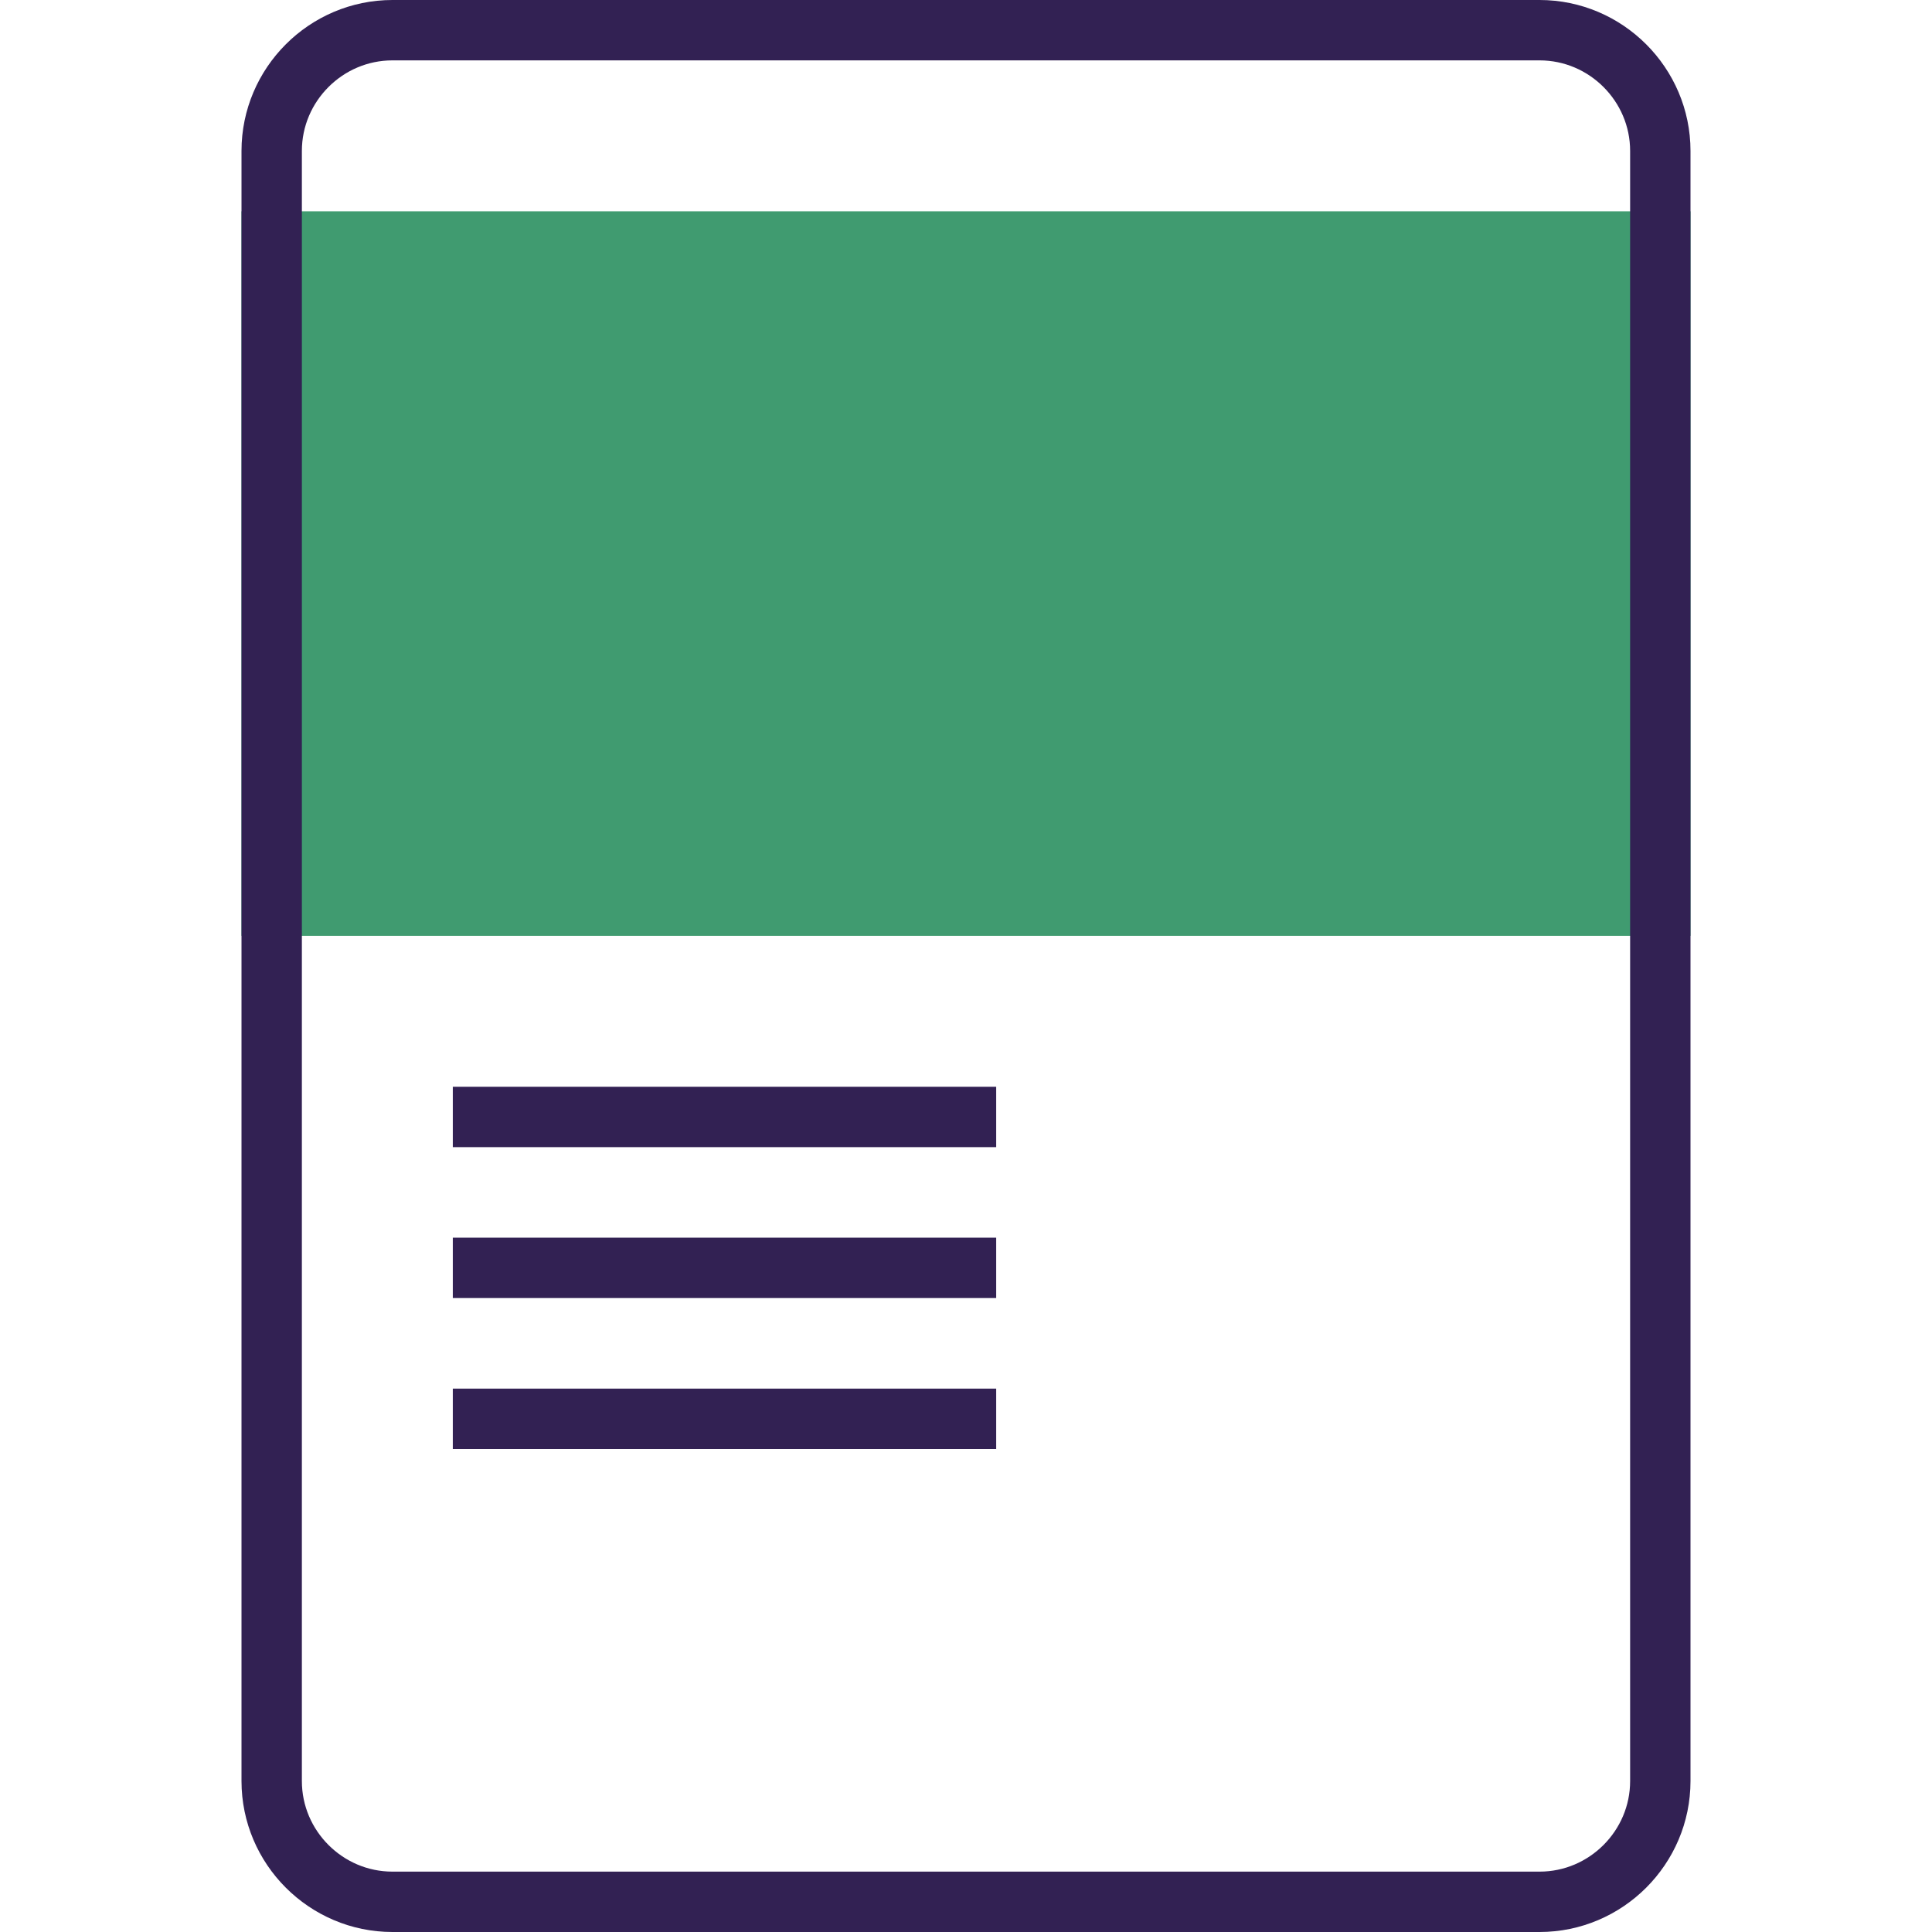
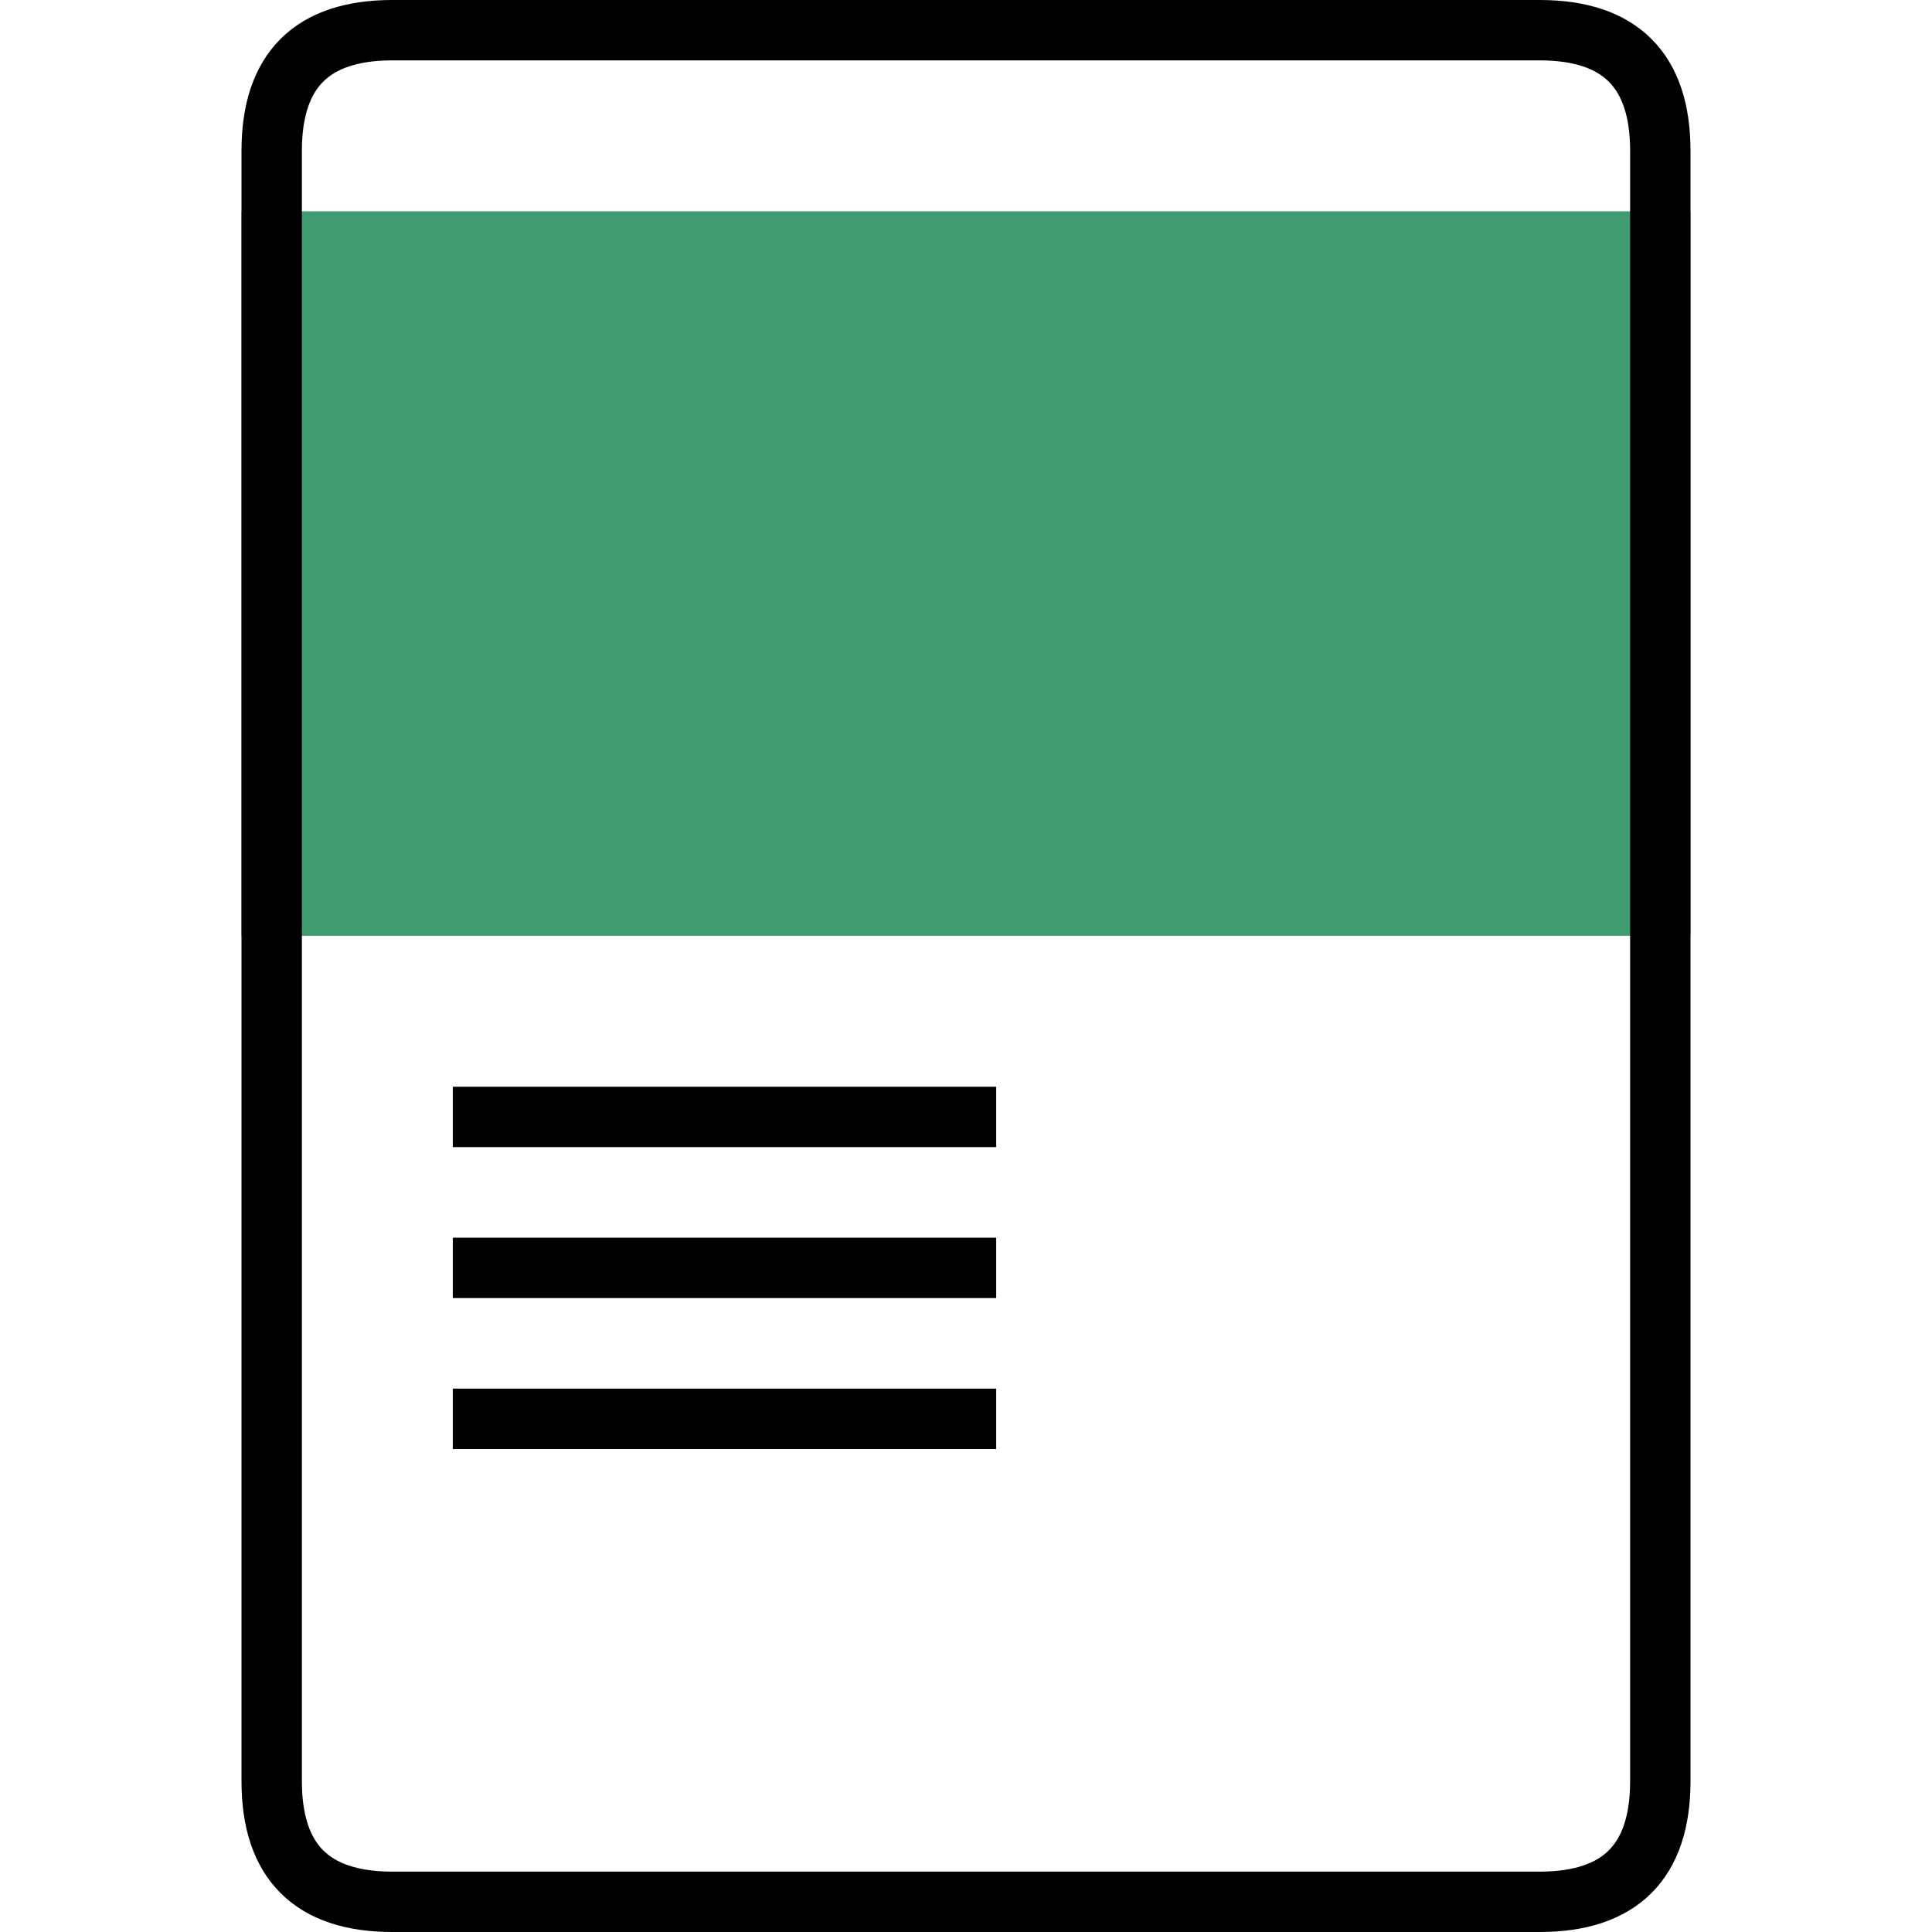
- <svg xmlns="http://www.w3.org/2000/svg" version="1.1" id="Camada_1" x="0px" y="0px" viewBox="0 0 64 64" style="enable-background:new 0 0 64 64;" xml:space="preserve">
-   <style type="text/css">
- 	.st0{fill:#409B70;}
- 	.st1{fill:none;stroke:#322153;stroke-width:2;}
- 	.st2{fill:none;stroke:#322153;stroke-width:2;stroke-linejoin:round;}
- </style>
-   <rect x="8" y="7" class="st0" width="48" height="24" />
-   <path class="st1" d="M55,5v54c0,2.2-1.8,4-4,4H13c-2.2,0-4-1.8-4-4V5c0-2.2,1.8-4,4-4h38C53.2,1,55,2.8,55,5z" />
-   <line class="st2" x1="15" y1="37" x2="33" y2="37" />
-   <line class="st2" x1="15" y1="42" x2="33" y2="42" />
-   <line class="st2" x1="15" y1="47" x2="33" y2="47" />
+ <svg xmlns="http://www.w3.org/2000/svg" xmlns:xlink="http://www.w3.org/1999/xlink" version="1.1" preserveAspectRatio="xMidYMid meet" viewBox="0 0 64 64" width="64" height="64">
+   <defs>
+     <path d="M56 7C56 7 56 7 56 7C56 21.4 56 29.4 56 31C56 31 56 31 56 31C27.2 31 11.2 31 8 31C8 31 8 31 8 31C8 16.6 8 8.6 8 7C8 7 8 7 8 7C36.8 7 52.8 7 56 7Z" id="a1gvICoAG2" />
+     <path d="M55 59C55 61.67 53.67 63 51 63C28.2 63 15.53 63 13 63C10.33 63 9 61.67 9 59C9 26.6 9 8.6 9 5C9 2.33 10.33 1 13 1C35.8 1 48.47 1 51 1C53.67 1 55 2.33 55 5C55 37.4 55 55.4 55 59Z" id="a4MZ3CkDu" />
+     <path d="M15 37L33 37" id="coAf7KFQ" />
+     <path d="M15 42L33 42" id="b2qGYYRNgl" />
+     <path d="M15 47L33 47" id="esTI5hBpg" />
+   </defs>
+   <g>
+     <g>
+       <g>
+         <use xlink:href="#a1gvICoAG2" opacity="1" fill="#409b70" fill-opacity="1" />
+         <g>
+           <use xlink:href="#a1gvICoAG2" opacity="1" fill-opacity="0" stroke="#000000" stroke-width="1" stroke-opacity="0" />
+         </g>
+       </g>
+       <g>
+         <use xlink:href="#a4MZ3CkDu" opacity="1" fill="#000000" fill-opacity="0" />
+         <g>
+           <use xlink:href="#a4MZ3CkDu" opacity="1" fill-opacity="0" stroke="#000000" stroke-width="2" stroke-opacity="1" />
+         </g>
+       </g>
+       <g>
+         <use xlink:href="#coAf7KFQ" opacity="1" fill="#000000" fill-opacity="0" />
+         <g>
+           <use xlink:href="#coAf7KFQ" opacity="1" fill-opacity="0" stroke="#000000" stroke-width="2" stroke-opacity="1" />
+         </g>
+       </g>
+       <g>
+         <use xlink:href="#b2qGYYRNgl" opacity="1" fill="#000000" fill-opacity="0" />
+         <g>
+           <use xlink:href="#b2qGYYRNgl" opacity="1" fill-opacity="0" stroke="#000000" stroke-width="2" stroke-opacity="1" />
+         </g>
+       </g>
+       <g>
+         <use xlink:href="#esTI5hBpg" opacity="1" fill="#000000" fill-opacity="0" />
+         <g>
+           <use xlink:href="#esTI5hBpg" opacity="1" fill-opacity="0" stroke="#000000" stroke-width="2" stroke-opacity="1" />
+         </g>
+       </g>
+     </g>
+   </g>
</svg>
